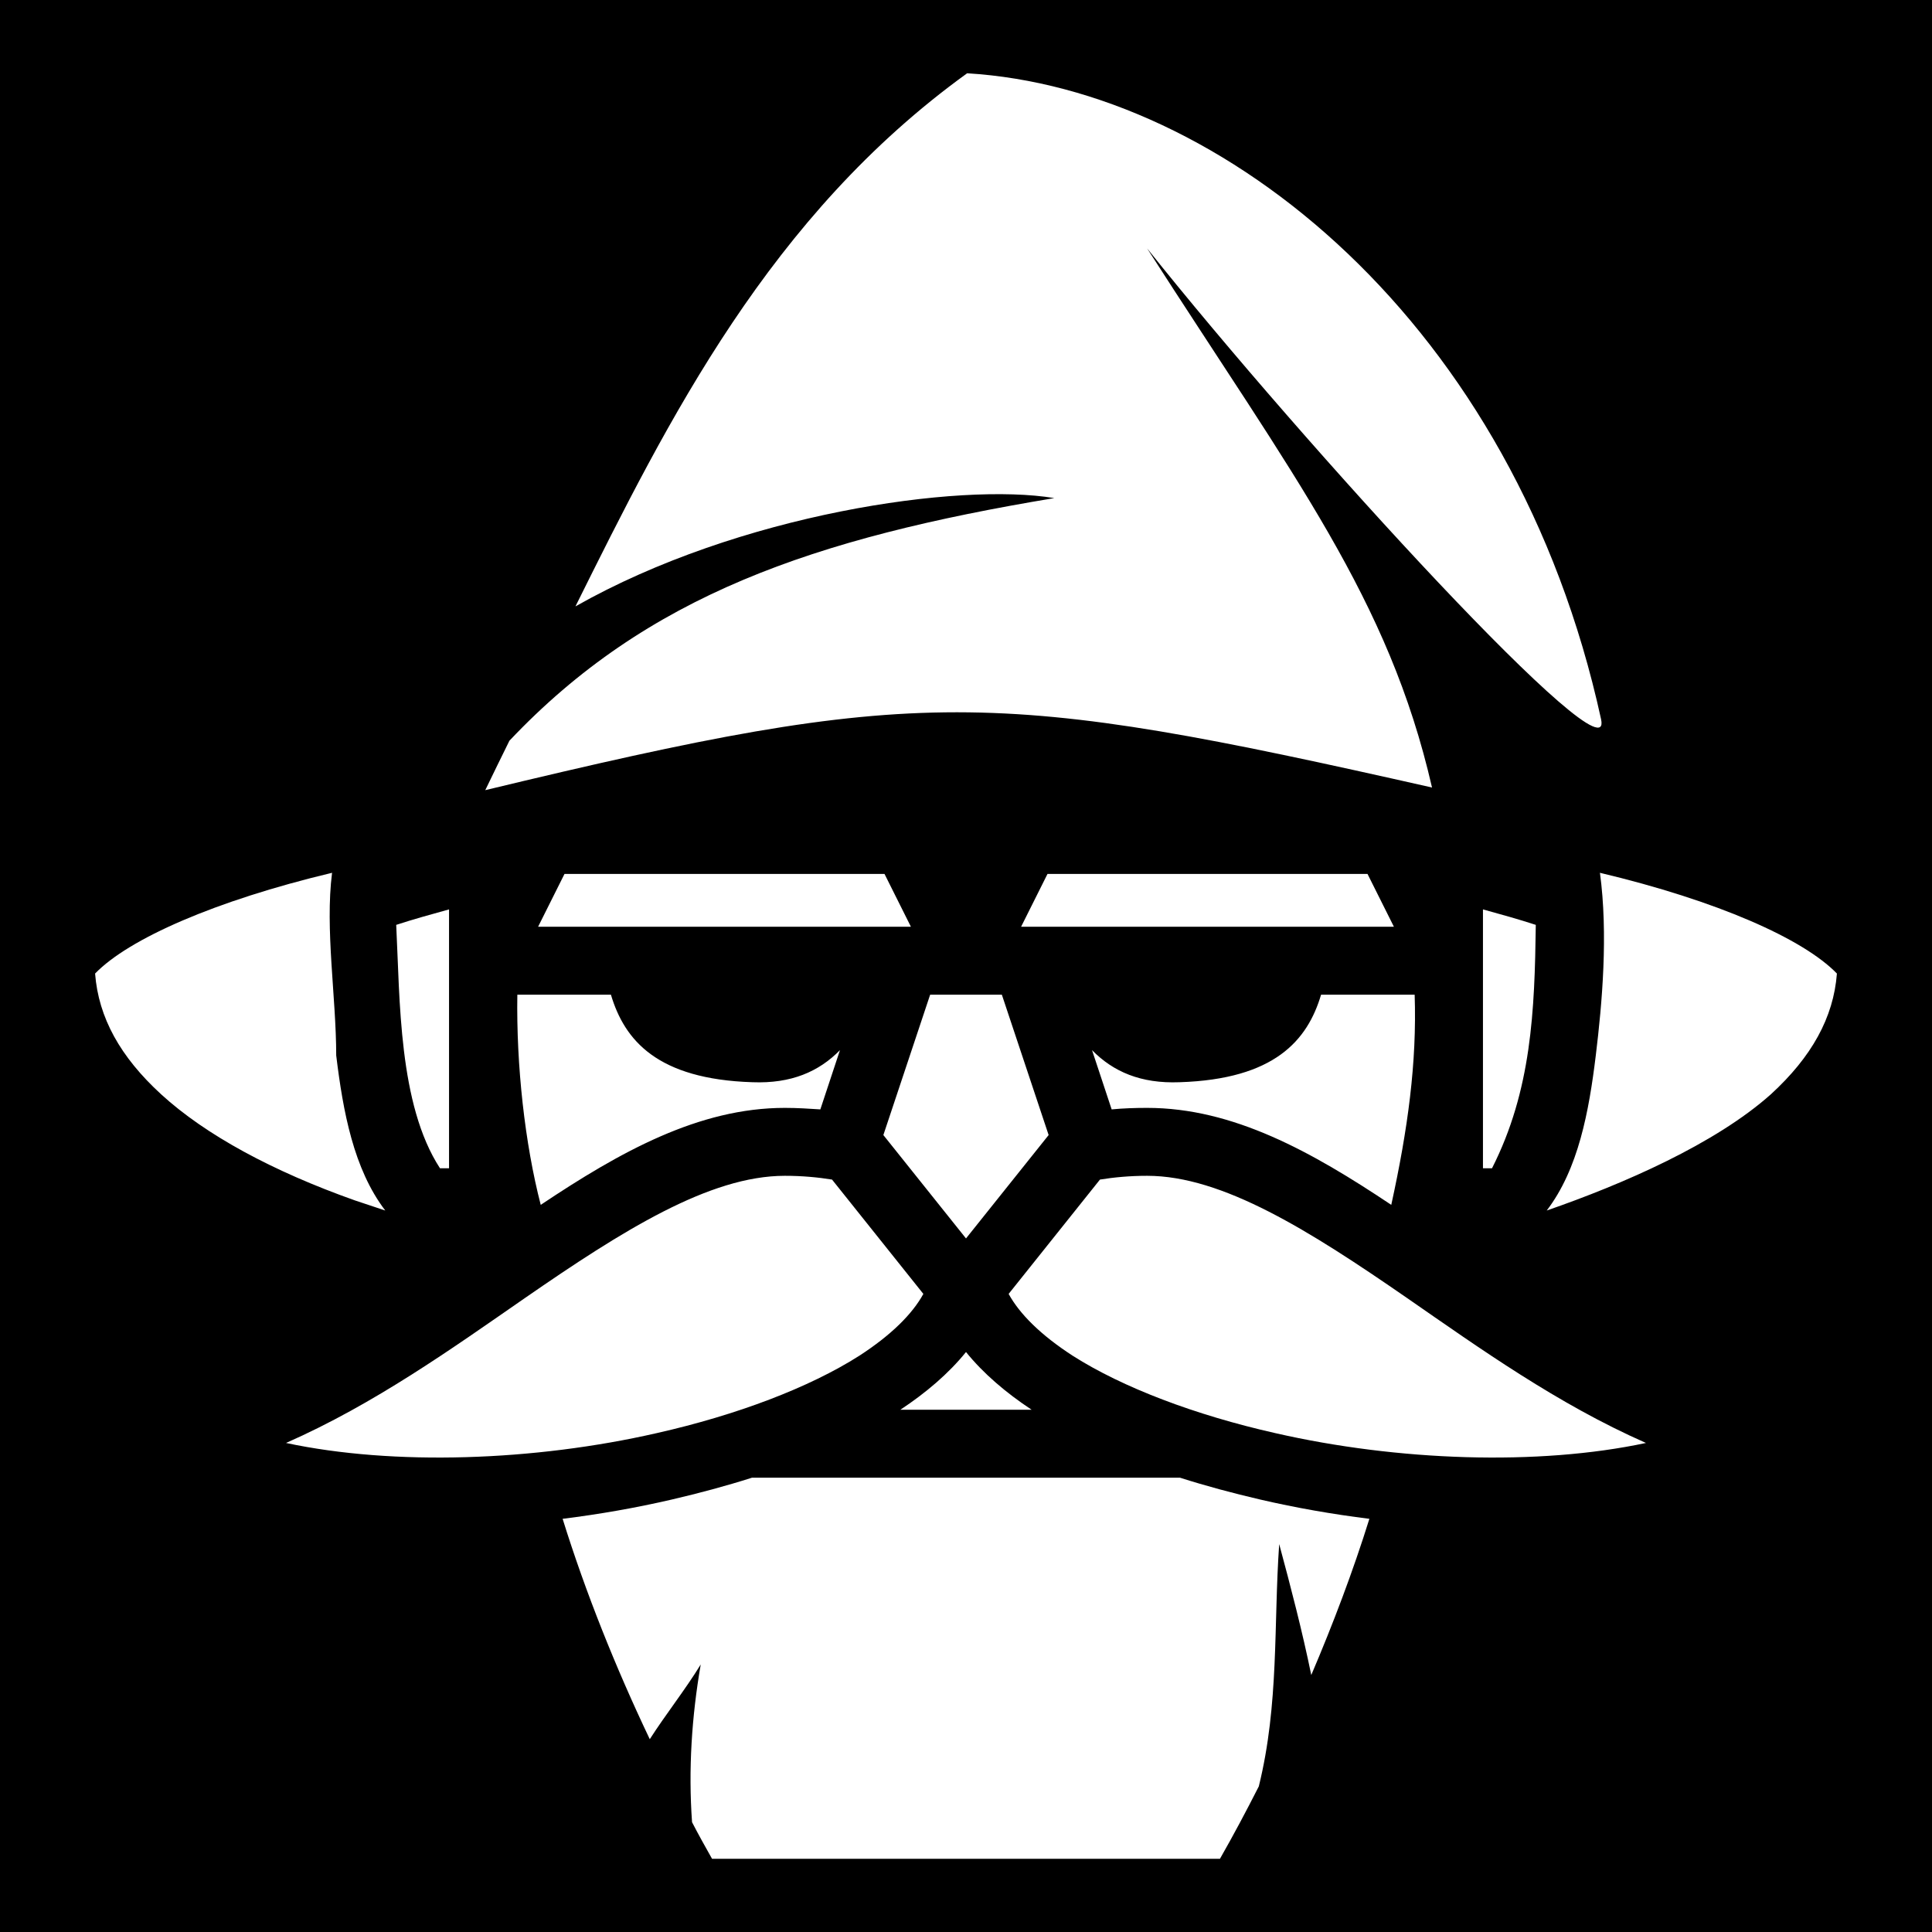
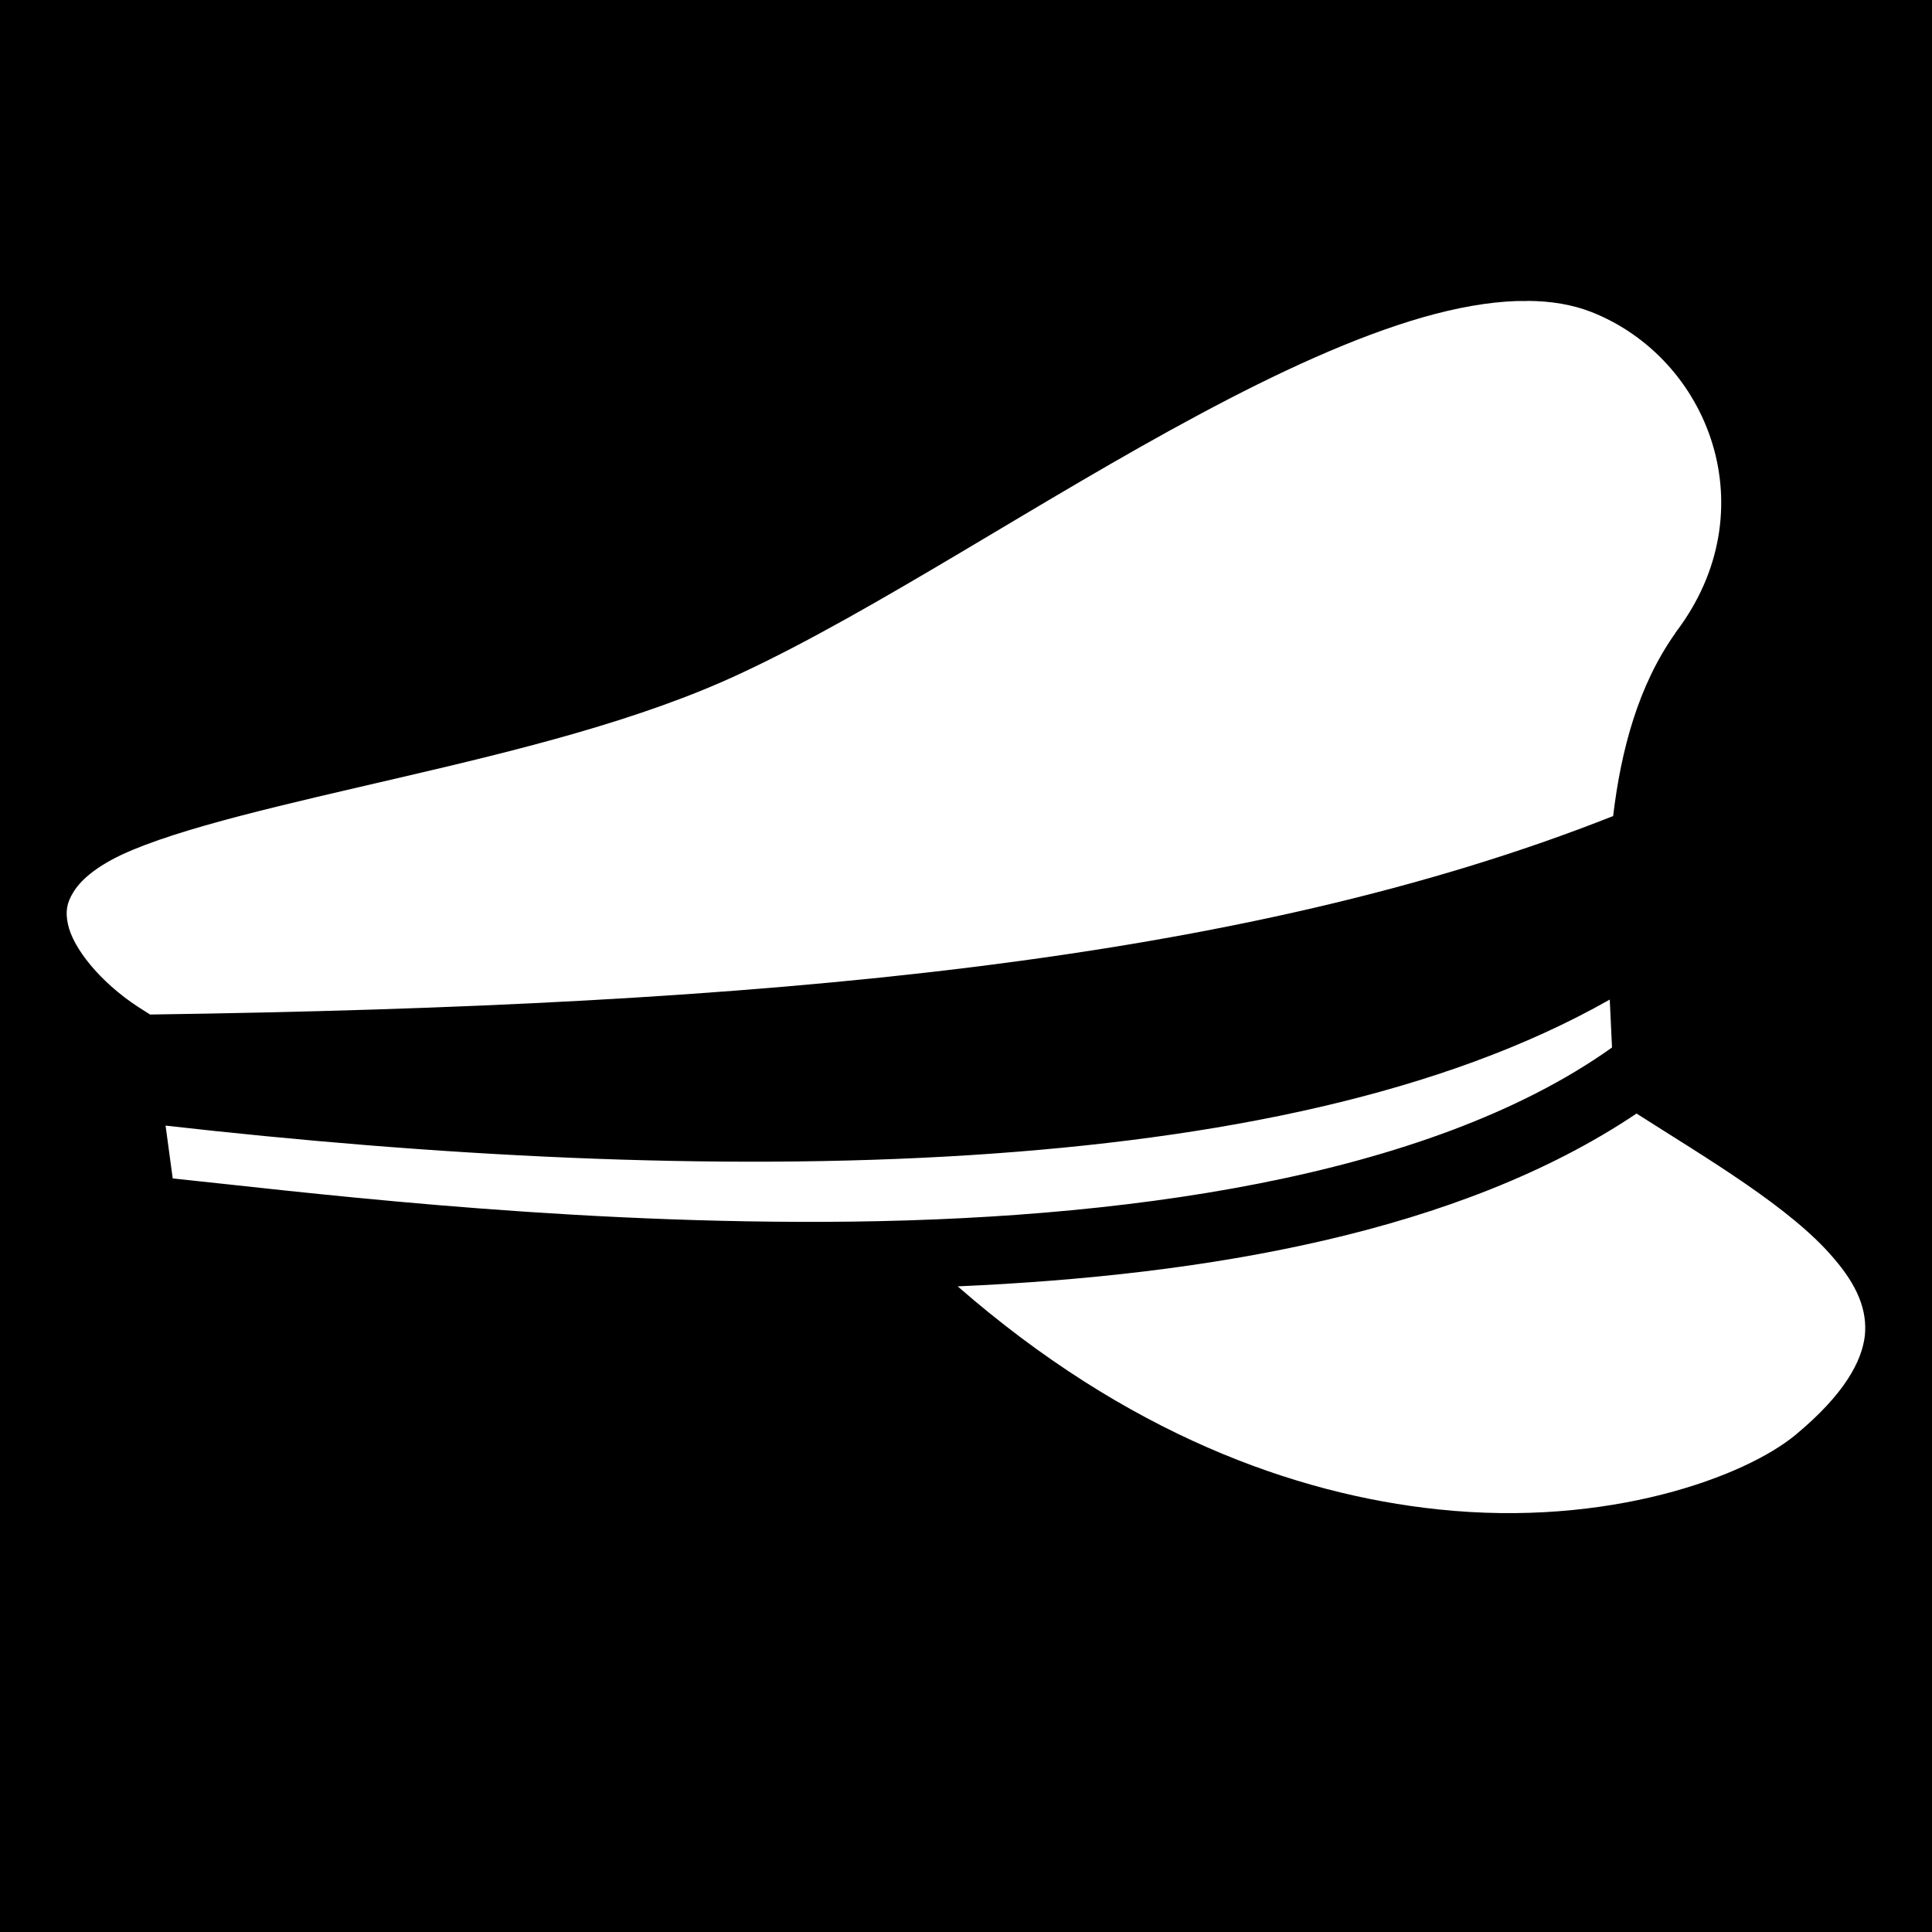
<svg xmlns="http://www.w3.org/2000/svg" viewBox="0 0 512 512">
  <path d="M0 0h512v512H0z" />
-   <path fill="#fff" d="M256.3 19.42C204 57.2 177.2 111 152.5 160.7c43.4-24.6 101.7-32.9 126.9-28.7-63.8 10.6-108 25.8-144.4 64.3-2.2 4.5-4.1 8.3-6.4 13.1 115.4-27.8 134.4-27 250.9-.7C368 158.6 343 126.6 304 65.83 345.9 118.4 428.1 208.1 424.3 190.6 401.4 85.73 324.2 23.49 256.3 19.42zM88 231.3c-31 7.4-53.9 17.5-62.8 26.7.9 11.7 6.7 22.1 17.5 32 11.8 10.8 29.6 20.4 51.3 28.1 2.69.9 5.39 1.8 8.1 2.7-8.4-11-11.2-26.3-13-41.1 0-15.4-3-33.5-1.1-48.4zm336 0c2.2 16.2.6 34.5-1.1 48.4-1.8 14.8-4.6 30.1-13 41.1 20.2-7 44.6-17.6 59.4-30.8 10.8-9.9 16.6-20.3 17.5-32-8.9-9.2-31.7-19.3-62.8-26.7zm-274.4.3-7 14h98.8l-7-14zm128 0-7 14h98.8l-7-14zM119 241c-4.7 1.3-9.4 2.6-14 4.1 1 19.9.6 47.6 11.6 64.5h2.4zm274 0v68.6h2.4c10.5-20.7 11.3-41.8 11.6-64.5-4.6-1.5-9.3-2.8-14-4.1zm-255.9 22.6c-.3 18.8 2 39.5 6.2 55.7 21.1-14.1 41.9-25.7 64.7-25.7 3.2 0 6.4.2 9.4.4l5.2-15.7c-5.6 5.7-12.9 8.9-23.2 8.5-25.2-.8-33.9-11.1-37.5-23.2zm109.4 0-12.4 37.2 21.9 27.4 21.9-27.4-12.4-37.2zm103.6 0c-3.6 12.1-12.3 22.4-37.5 23.2-10.3.4-17.6-2.8-23.2-8.5l5.2 15.7c3.1-.3 6.3-.4 9.4-.4 22.8 0 43.6 11.6 64.7 25.7 4.4-20.1 6.8-37.6 6.2-55.7zm-142.1 48c-20 0-43 14.5-68.9 32.4-19.2 13.3-39.9 28.1-63.3 38.4 28.6 6.1 65.8 4.8 98.2-2.6 21.3-4.8 40.5-12.1 53.7-20.5 8.5-5.5 14.1-11.1 17-16.4l-24.2-30.3c-3.7-.6-7.9-1-12.5-1zm96 0c-4.6 0-8.8.4-12.5 1l-24.2 30.3c2.9 5.3 8.5 10.9 17 16.4 13.2 8.4 32.4 15.7 53.7 20.5 32.4 7.4 69.6 8.7 98.2 2.6-23.4-10.3-44.1-25.1-63.3-38.4-25.9-17.9-48.9-32.4-68.9-32.4zm-48 46.7c-4.6 5.7-10.6 10.8-17.4 15.3h34.8c-6.8-4.5-12.8-9.6-17.4-15.3zm-56.7 33.3c-6.9 2.2-14 4.1-21.3 5.8-9.5 2.2-19.2 3.9-28.9 5.1 6.1 19.6 14.1 39.5 23 58.2l.1.2c4.3-6.7 9.4-13.1 13.5-19.8-2.4 13.9-3.3 27.9-2.3 41.8 1.7 3.3 3.5 6.5 5.3 9.7h134.6c3.6-6.3 7-12.7 10.3-19.2 5.4-21.9 3.9-42.8 5.4-64.2 3.1 11.5 6.1 23 8.5 34.7 5.8-13.6 11.1-27.6 15.4-41.4-9.7-1.2-19.4-2.9-28.9-5.1-7.3-1.7-14.4-3.6-21.3-5.8z" />
+   <path fill="#fff" d="M404.7 79.78h-2.8c-7.5.26-15.8 1.73-24.8 4.3-18 5.16-38.4 14.56-59.3 25.78-41.9 22.4-85.8 52-121.5 68.6-26.4 12.4-59.3 20.4-89.8 27.5-30.5 7.1-58.95 13.4-74.36 20.6-7.13 3.4-10.9 6.9-12.71 9.9-1.8 2.9-2.1 5.2-1.44 8.4 1.32 6.4 8.57 15.4 18.49 21.9l3.29 2.1c162.63-2.3 289.43-13.7 387.73-52.6 2.1-17.6 6.7-34.7 16.5-48.5v-.1l.1-.1c24.5-32.2 8.9-72.58-22.4-84.89-5-1.95-10.7-2.91-17-2.93zm21.9 185.12c-44.2 25.1-103.8 37-169.2 41.2-68.7 4.4-143.7.1-213.52-7.8l1.89 14c31.19 3.2 98.53 11.8 172.83 11.5 77.2-.3 159.6-11.3 208.6-46.2-.2-4.1-.4-8.3-.6-12.7zm7.1 30.2c-46.9 31.5-113.8 42.9-179.9 45.8 44.7 39 89.3 55.1 127.3 59.1 45.2 4.8 81.5-8.7 94.8-19.8 13-10.8 17.5-19.5 18.3-26.2.7-6.8-2-13.3-8.2-20.5-11.3-13.4-33.5-26.4-52.3-38.4z" />
</svg>
